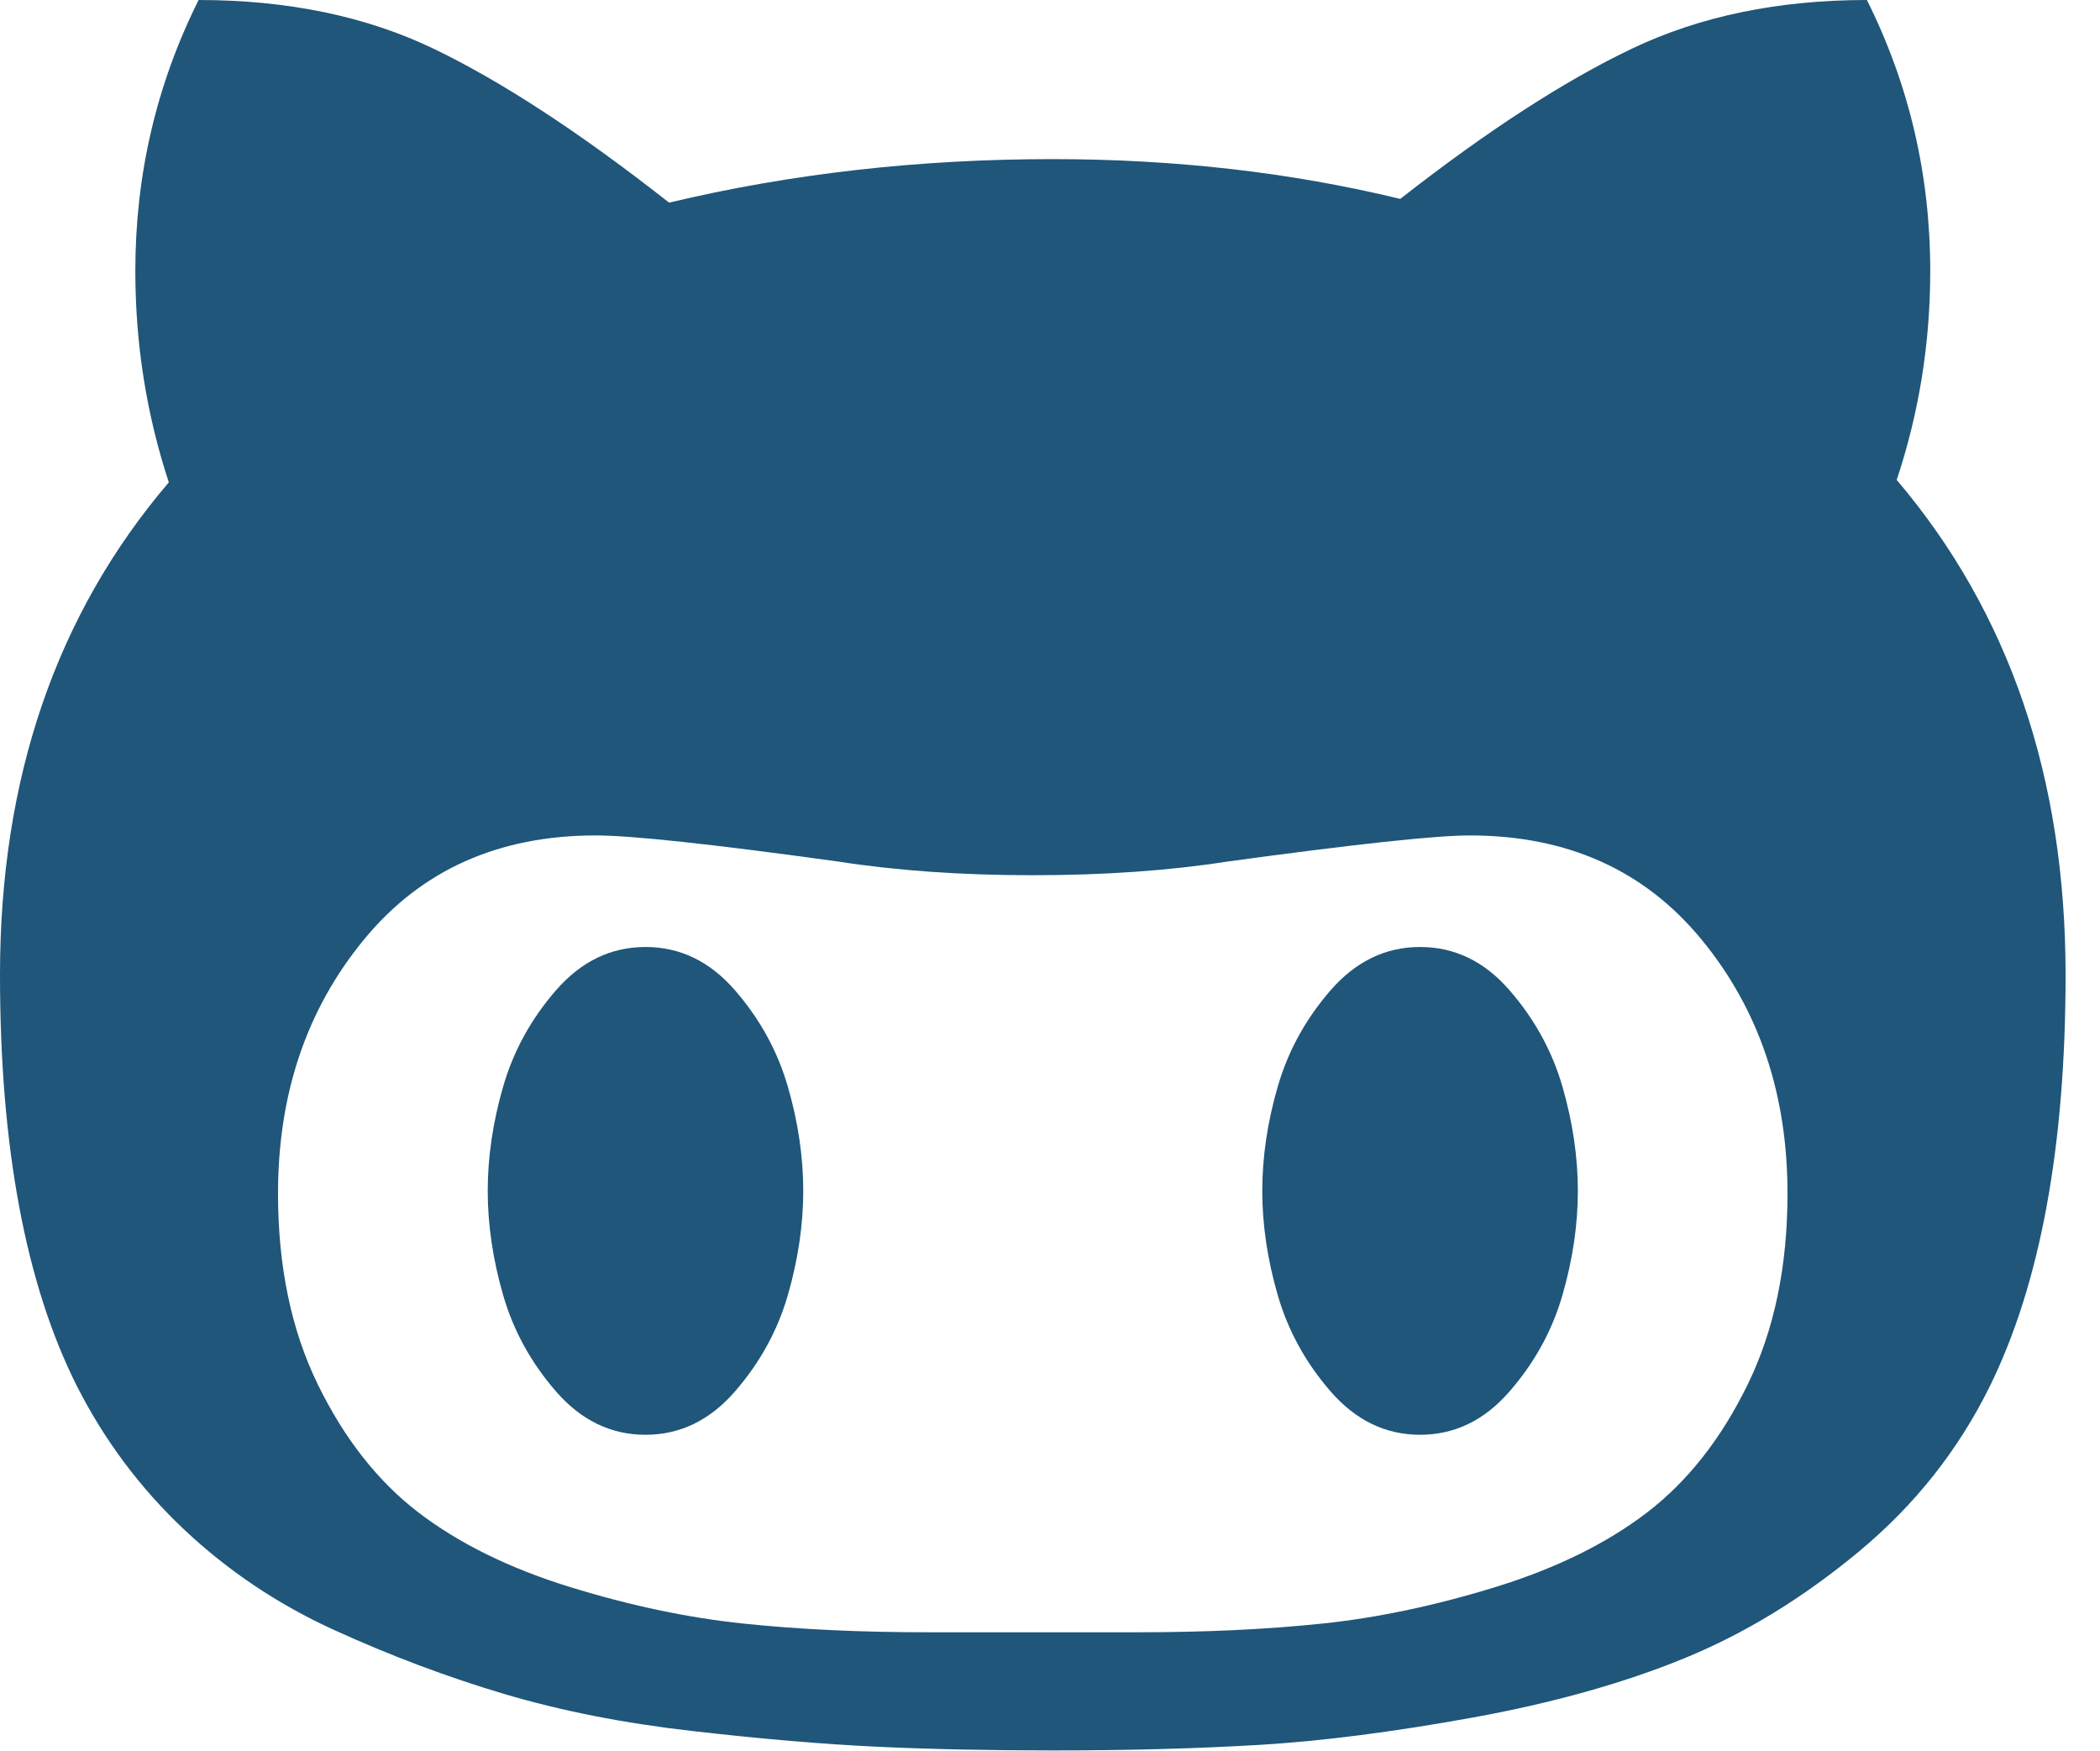
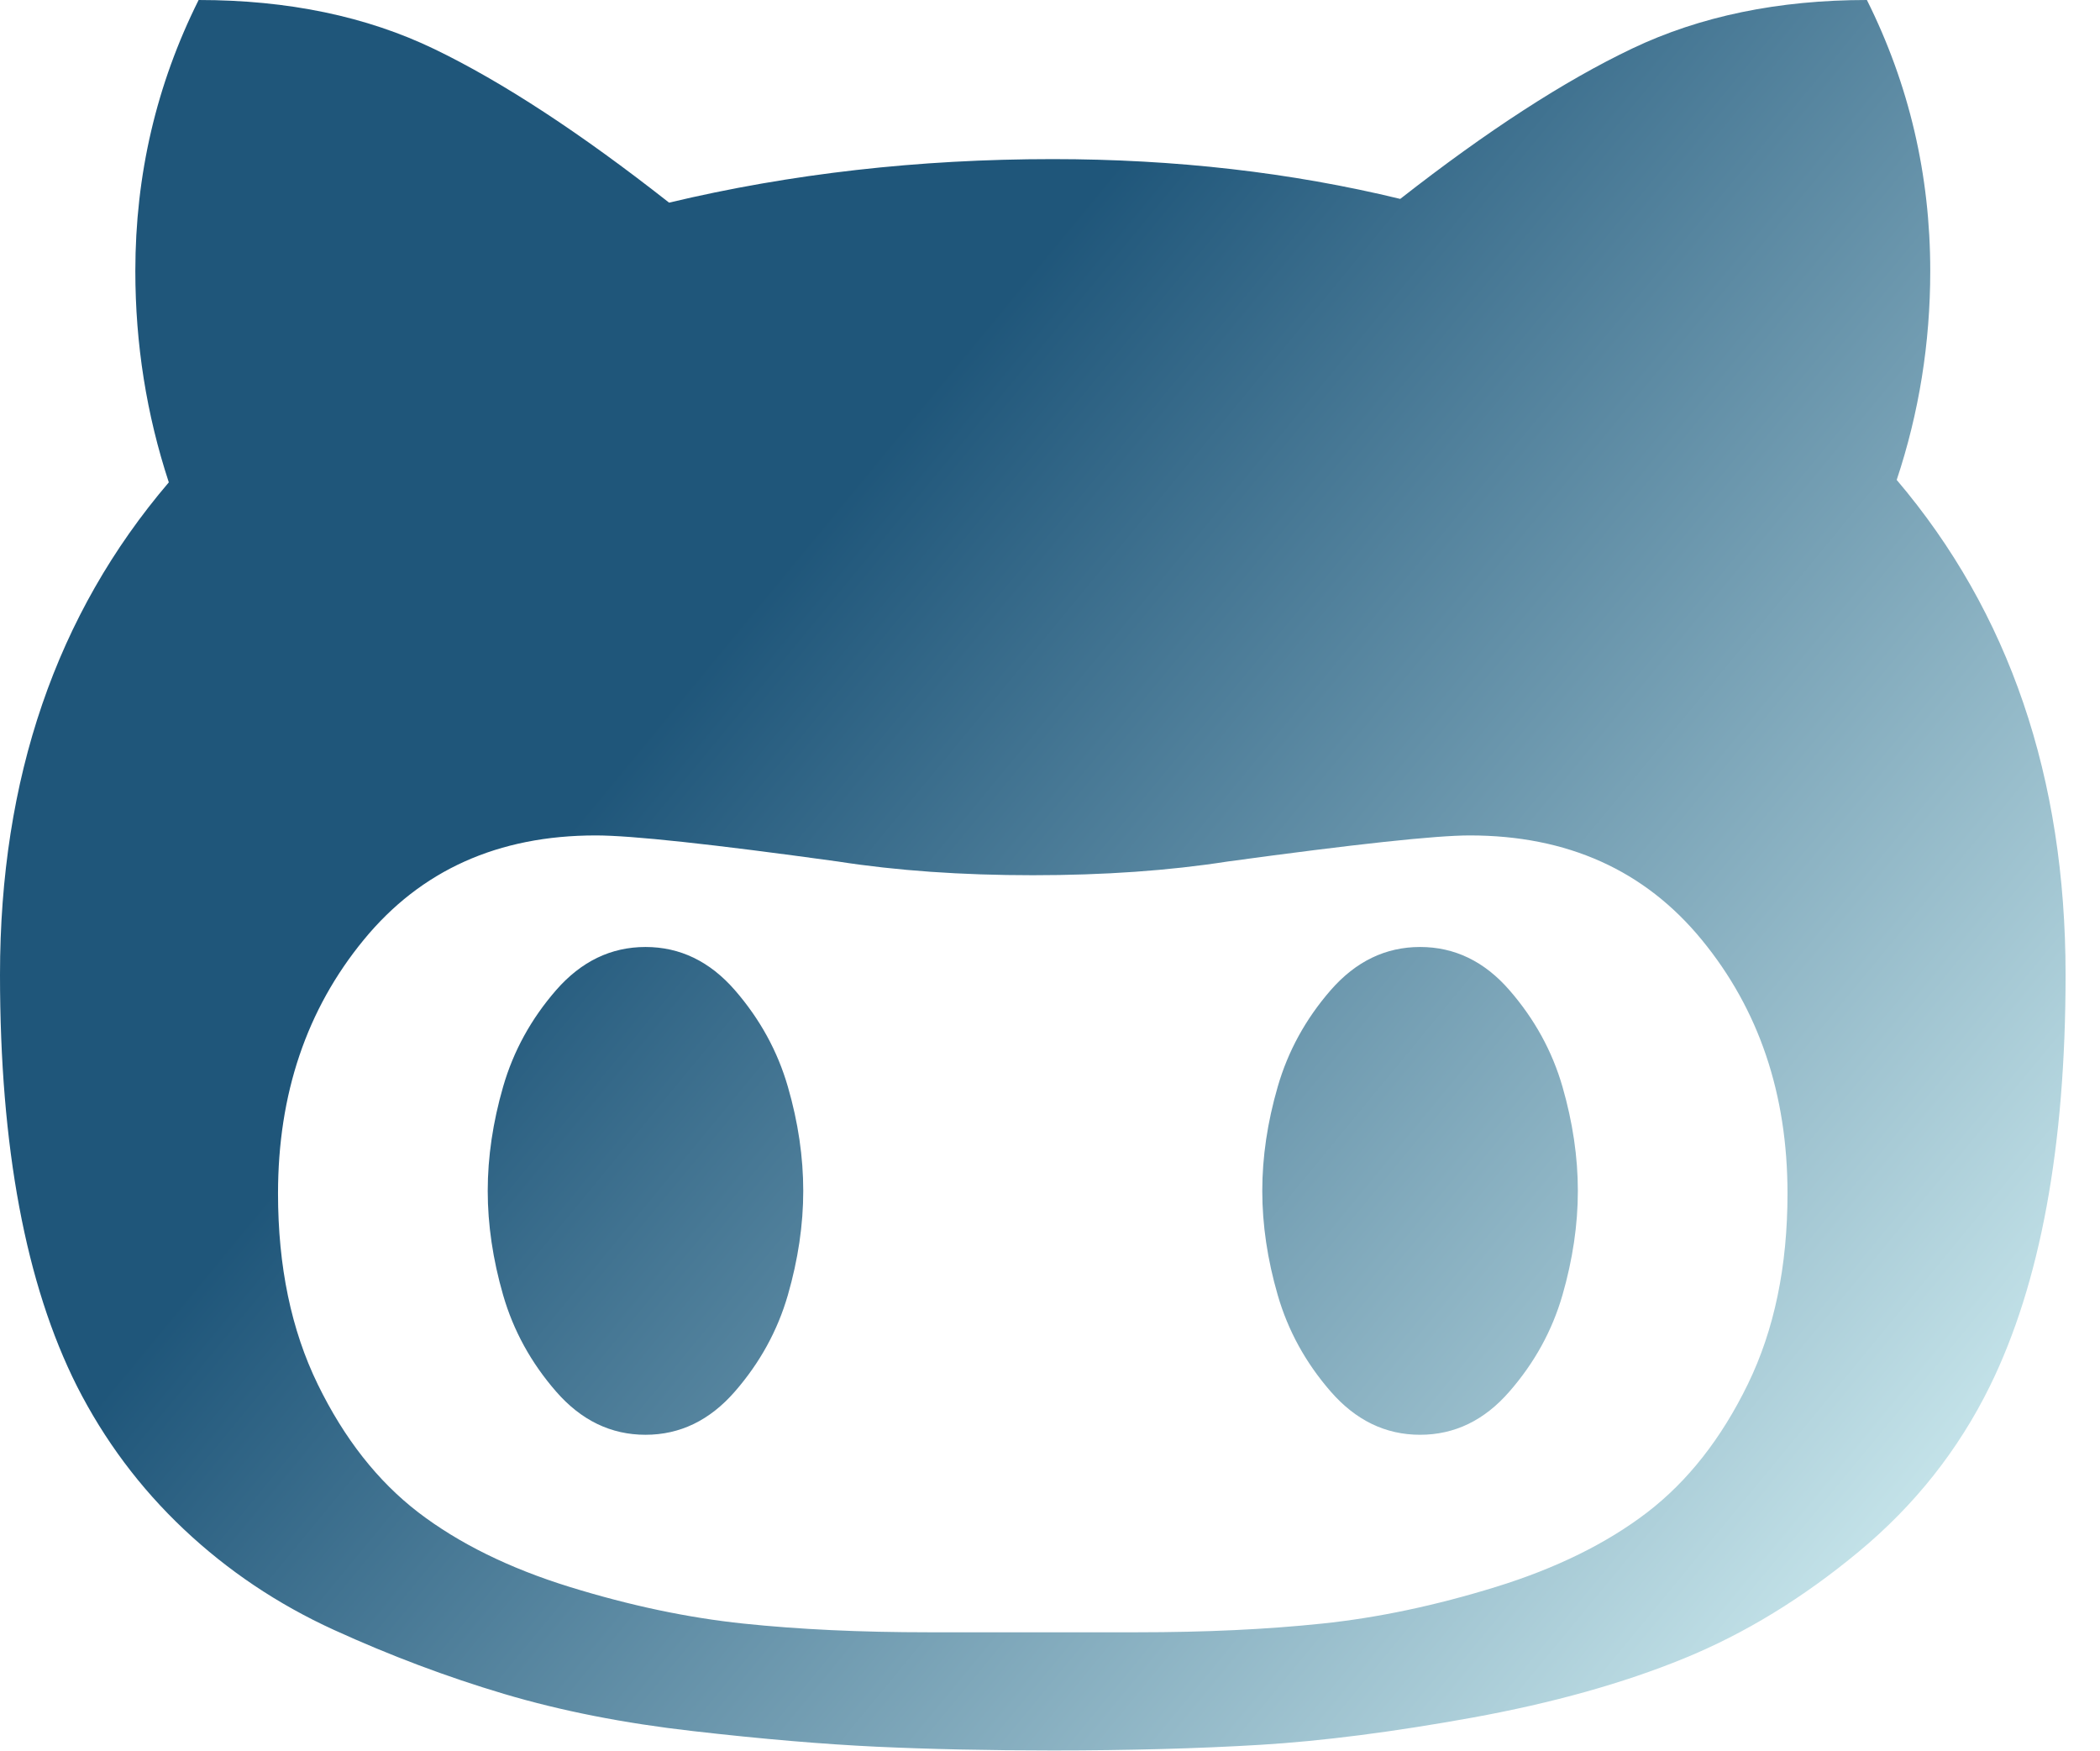
<svg xmlns="http://www.w3.org/2000/svg" width="36" height="30" viewBox="0 0 36 30">
-   <g fill="#1F567A">
-     <path d="M32.515,8.225 C32.898,7.074 33.09,5.881 33.09,4.645 C33.09,2.997 32.728,1.449 32.004,0 C30.487,0 29.146,0.277 27.982,0.831 C26.819,1.385 25.493,2.244 24.004,3.409 C22.131,2.955 20.145,2.727 18.045,2.727 C15.747,2.727 13.555,2.976 11.47,3.473 C9.952,2.28 8.611,1.403 7.448,0.842 C6.285,0.281 4.937,0 3.405,0 C2.681,1.449 2.32,2.997 2.32,4.645 C2.32,5.895 2.511,7.102 2.894,8.267 C0.965,10.526 0,13.338 0,16.705 C0,19.659 0.44,22.01 1.319,23.757 C1.788,24.68 2.397,25.497 3.149,26.207 C3.901,26.917 4.759,27.493 5.724,27.934 C6.689,28.374 7.661,28.74 8.64,29.031 C9.619,29.322 10.7,29.535 11.885,29.669 C13.069,29.805 14.116,29.893 15.024,29.936 C15.931,29.978 16.939,30 18.045,30 C19.35,30 20.535,29.968 21.599,29.904 C22.663,29.84 23.879,29.684 25.249,29.436 C26.617,29.187 27.823,28.85 28.866,28.424 C29.909,27.998 30.909,27.387 31.867,26.591 C32.825,25.796 33.573,24.851 34.112,23.757 C34.977,21.996 35.41,19.645 35.41,16.705 C35.409,13.324 34.445,10.497 32.515,8.225 Z M29.962,23.725 C29.508,24.656 28.933,25.386 28.238,25.92 C27.543,26.452 26.678,26.878 25.642,27.198 C24.606,27.518 23.614,27.727 22.663,27.826 C21.712,27.926 20.656,27.975 19.492,27.975 L15.917,27.975 C14.754,27.975 13.697,27.926 12.746,27.826 C11.796,27.727 10.803,27.518 9.767,27.198 C8.732,26.878 7.867,26.452 7.171,25.92 C6.476,25.386 5.901,24.656 5.447,23.725 C4.993,22.794 4.766,21.704 4.766,20.454 C4.766,18.749 5.256,17.3 6.235,16.108 C7.214,14.914 8.54,14.318 10.214,14.318 C10.824,14.318 12.207,14.467 14.364,14.765 C15.371,14.922 16.485,15 17.705,15 C18.925,15 20.039,14.922 21.046,14.765 C23.231,14.467 24.613,14.318 25.195,14.318 C26.869,14.318 28.196,14.915 29.174,16.108 C30.153,17.301 30.643,18.749 30.643,20.454 C30.643,21.704 30.416,22.795 29.962,23.725 Z" />
-     <path d="M12.598 16.97C12.168 16.476 11.657 16.23 11.066 16.23 10.474 16.23 9.963 16.477 9.533 16.97 9.104 17.463 8.801 18.015 8.625 18.624 8.449 19.234 8.361 19.829 8.361 20.41 8.361 20.99 8.449 21.585 8.625 22.196 8.801 22.805 9.104 23.356 9.533 23.849 9.963 24.343 10.474 24.59 11.066 24.59 11.657 24.59 12.168 24.343 12.598 23.849 13.027 23.356 13.33 22.805 13.506 22.196 13.682 21.585 13.77 20.99 13.77 20.41 13.77 19.83 13.683 19.234 13.506 18.624 13.33 18.015 13.027 17.464 12.598 16.97zM25.876 16.97C25.447 16.476 24.936 16.23 24.344 16.23 23.753 16.23 23.242 16.477 22.812 16.97 22.383 17.463 22.08 18.015 21.904 18.624 21.727 19.234 21.639 19.829 21.639 20.41 21.639 20.99 21.727 21.585 21.904 22.196 22.08 22.805 22.383 23.356 22.812 23.849 23.242 24.343 23.753 24.59 24.344 24.59 24.936 24.59 25.447 24.343 25.876 23.849 26.306 23.356 26.609 22.805 26.785 22.196 26.961 21.585 27.049 20.99 27.049 20.41 27.049 19.83 26.961 19.234 26.785 18.624 26.609 18.015 26.306 17.464 25.876 16.97z" />
-   </g>
+   <defs>
+     <linearGradient id="github-character-a" x1="100%" x2="0%" y1="85.889%" y2="14.111%">
+       <stop offset="0%" stop-color="#D0EDF1" />
+       <stop offset="66.229%" stop-color="#1F567A" />
+       <stop offset="100%" stop-color="#1F567A" />
+     </linearGradient>
+   </defs>
+   <path fill="url(#github-character-a)" d="M32.515,8.225 C32.898,7.074 33.09,5.881 33.09,4.645 C33.09,2.997 32.728,1.449 32.004,0 C30.487,0 29.146,0.277 27.982,0.831 C26.819,1.385 25.493,2.244 24.004,3.409 C22.131,2.955 20.145,2.727 18.045,2.727 C15.747,2.727 13.555,2.976 11.47,3.473 C9.952,2.28 8.611,1.403 7.448,0.842 C6.285,0.281 4.937,0 3.405,0 C2.681,1.449 2.32,2.997 2.32,4.645 C2.32,5.895 2.511,7.102 2.894,8.267 C0.965,10.526 0,13.338 0,16.705 C0,19.659 0.44,22.01 1.319,23.757 C1.788,24.68 2.397,25.497 3.149,26.207 C3.901,26.917 4.759,27.493 5.724,27.934 C6.689,28.374 7.661,28.74 8.64,29.031 C9.619,29.322 10.7,29.535 11.885,29.669 C13.069,29.805 14.116,29.893 15.024,29.936 C15.931,29.978 16.939,30 18.045,30 C19.35,30 20.535,29.968 21.599,29.904 C22.663,29.84 23.879,29.684 25.249,29.436 C26.617,29.187 27.823,28.85 28.866,28.424 C29.909,27.998 30.909,27.387 31.867,26.591 C32.825,25.796 33.573,24.851 34.112,23.757 C34.977,21.996 35.41,19.645 35.41,16.705 C35.409,13.324 34.445,10.497 32.515,8.225 Z M25.195,14.318 C26.869,14.318 28.196,14.915 29.174,16.108 C30.153,17.301 30.643,18.749 30.643,20.454 C30.643,21.704 30.416,22.795 29.962,23.725 C29.508,24.656 28.933,25.386 28.238,25.92 C27.543,26.452 26.678,26.878 25.642,27.198 C24.606,27.518 23.614,27.727 22.663,27.826 C21.712,27.926 20.656,27.975 19.492,27.975 L15.917,27.975 C14.754,27.975 13.697,27.926 12.746,27.826 C11.796,27.727 10.803,27.518 9.767,27.198 C8.732,26.878 7.867,26.452 7.171,25.92 C6.476,25.386 5.901,24.656 5.447,23.725 C4.993,22.794 4.766,21.704 4.766,20.454 C4.766,18.749 5.256,17.3 6.235,16.108 C7.214,14.914 8.54,14.318 10.214,14.318 C10.824,14.318 12.207,14.467 14.364,14.765 C15.371,14.922 16.485,15 17.705,15 C18.925,15 20.039,14.922 21.046,14.765 C23.231,14.467 24.613,14.318 25.195,14.318 Z M11.066,16.23 C10.474,16.23 9.963,16.477 9.533,16.97 C9.104,17.463 8.801,18.015 8.625,18.624 C8.449,19.234 8.361,19.829 8.361,20.41 C8.361,20.99 8.449,21.585 8.625,22.196 C8.801,22.805 9.104,23.356 9.533,23.849 C9.963,24.343 10.474,24.59 11.066,24.59 C11.657,24.59 12.168,24.343 12.598,23.849 C13.027,23.356 13.33,22.805 13.506,22.196 C13.682,21.585 13.77,20.99 13.77,20.41 C13.77,19.83 13.683,19.234 13.506,18.624 C13.33,18.015 13.027,17.464 12.598,16.97 C12.168,16.476 11.657,16.23 11.066,16.23 Z M24.344,16.23 C23.753,16.23 23.242,16.477 22.812,16.97 C22.383,17.463 22.08,18.015 21.904,18.624 C21.727,19.234 21.639,19.829 21.639,20.41 C21.639,20.99 21.727,21.585 21.904,22.196 C22.08,22.805 22.383,23.356 22.812,23.849 C23.242,24.343 23.753,24.59 24.344,24.59 C24.936,24.59 25.447,24.343 25.876,23.849 C26.306,23.356 26.609,22.805 26.785,22.196 C26.961,21.585 27.049,20.99 27.049,20.41 C27.049,19.83 26.961,19.234 26.785,18.624 C26.609,18.015 26.306,17.464 25.876,16.97 C25.447,16.476 24.936,16.23 24.344,16.23 Z" />
</svg>
